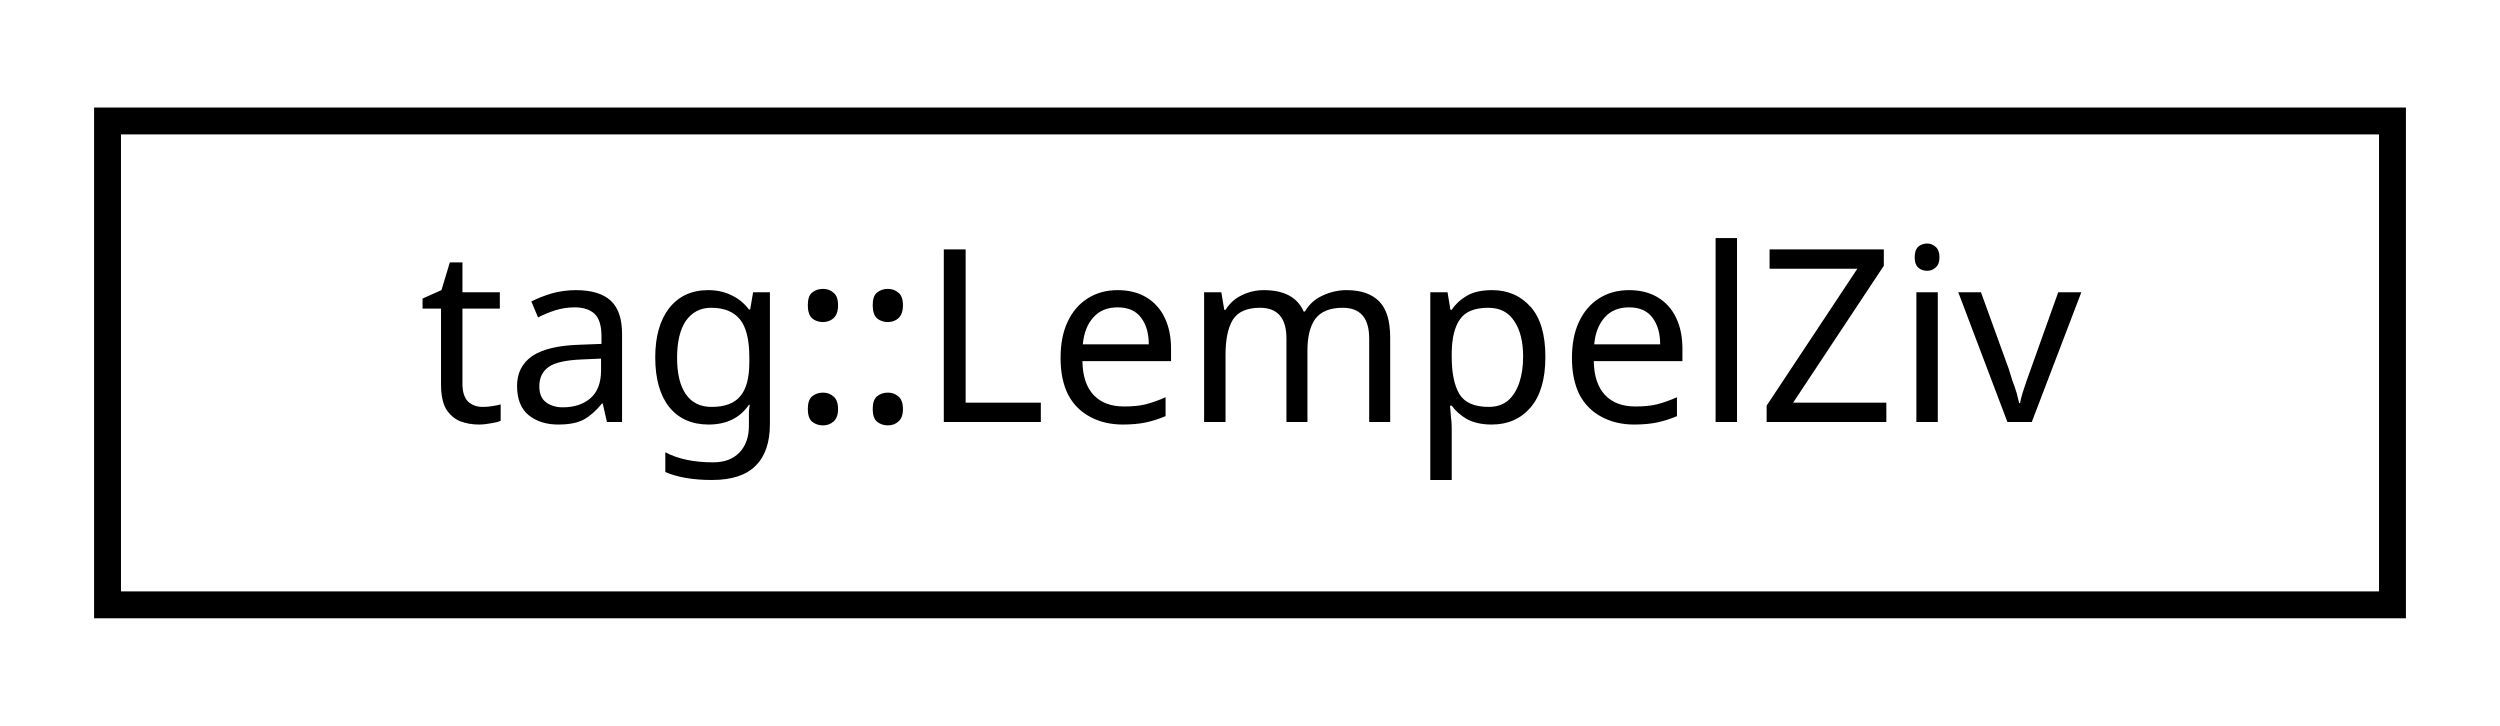
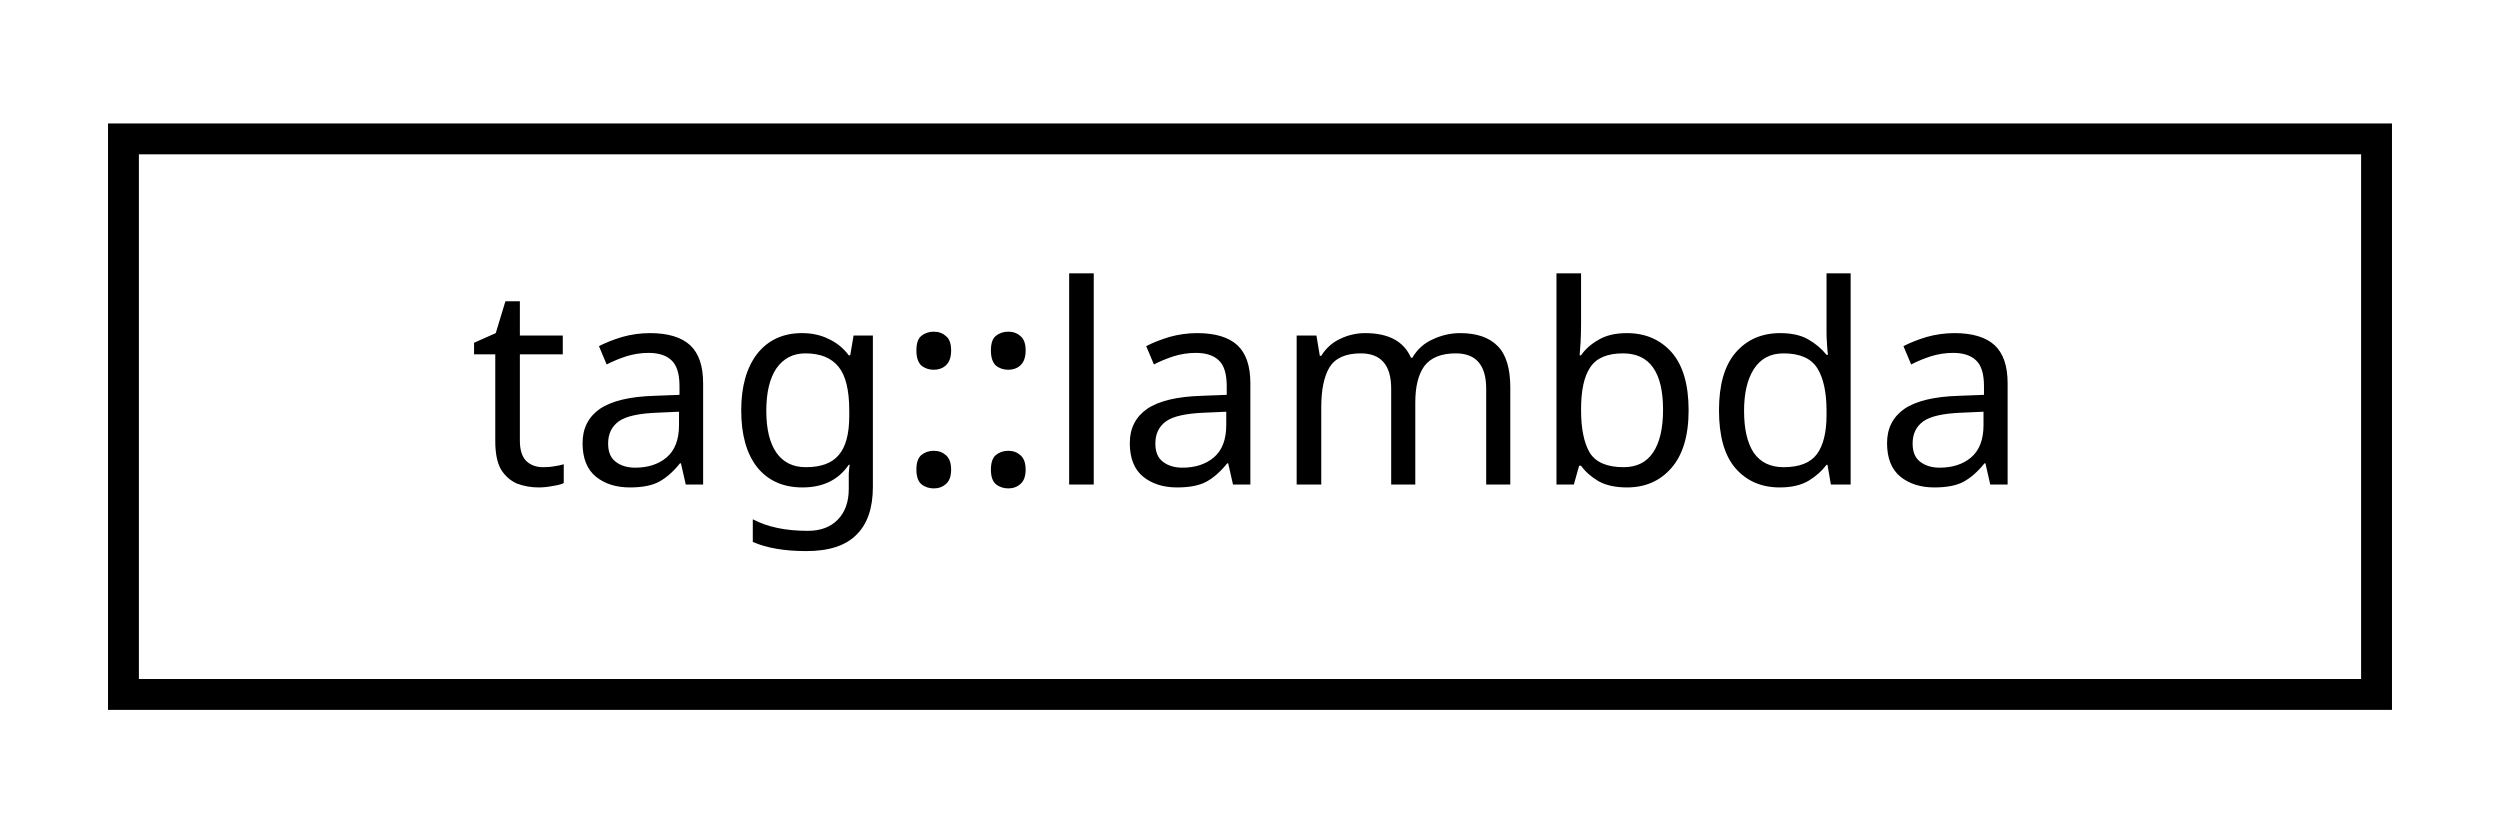
- <svg xmlns="http://www.w3.org/2000/svg" xmlns:xlink="http://www.w3.org/1999/xlink" width="93pt" height="27pt" viewBox="0.00 0.00 93.00 27.00">
+ <svg xmlns="http://www.w3.org/2000/svg" xmlns:xlink="http://www.w3.org/1999/xlink" width="81pt" height="27pt" viewBox="0.00 0.00 81.00 27.00">
  <g id="graph0" class="graph" transform="scale(1 1) rotate(0) translate(4 23)">
    <g id="node1" class="node">
      <g id="a_node1">
-         <a xlink:href="structtag_1_1_lempel_ziv.html" target="_top" xlink:title="tag::LempelZiv">
-           <polygon fill="none" stroke="black" points="0,-0.5 0,-18.5 85,-18.5 85,-0.5 0,-0.5" />
-           <text text-anchor="middle" x="42.5" y="-7.3" font-family="sans-serif" font-size="9.00">tag::LempelZiv</text>
+         <a xlink:href="structtag_1_1lambda.html" target="_top" xlink:title="tag::lambda">
+           <polygon fill="none" stroke="black" points="0,-0.5 0,-18.5 73,-18.5 73,-0.5 0,-0.5" />
+           <text text-anchor="middle" x="36.5" y="-7.3" font-family="sans-serif" font-size="9.00">tag::lambda</text>
        </a>
      </g>
    </g>
  </g>
</svg>
